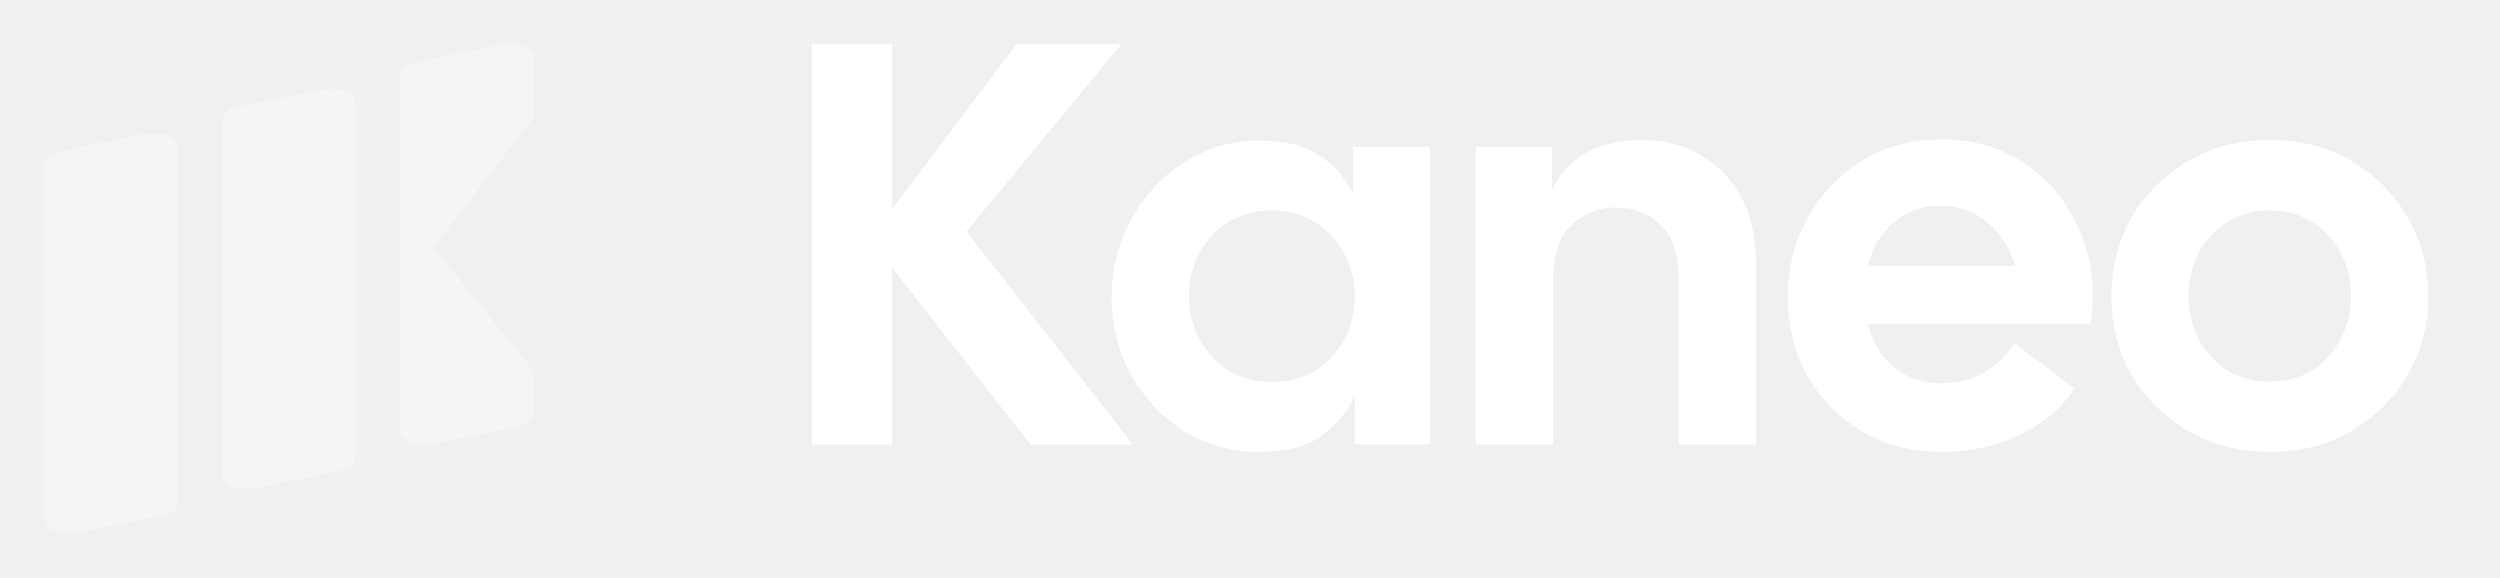
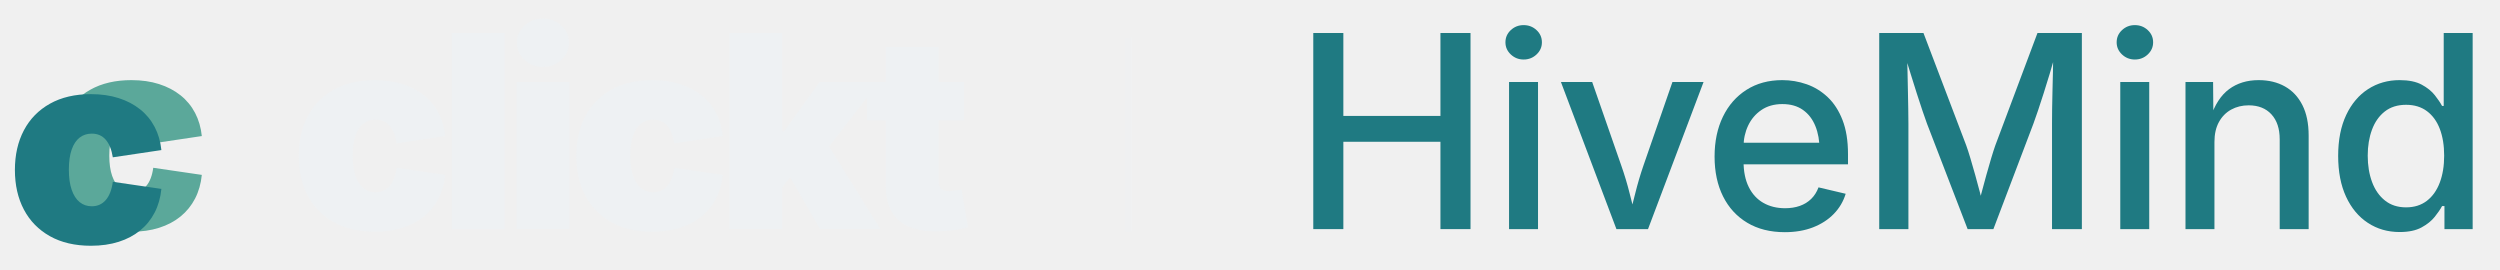
- <svg xmlns="http://www.w3.org/2000/svg" width="450" height="104" viewBox="0 0 450 104" fill="none">
-   <g clip-path="url(#clip0_2_171)">
-     <path d="M14.685 95.724C10.572 96.596 8 95.265 8 93.661L8 62.026C8 61.86 8.003 61.686 8.009 61.507C8.004 61.385 8.001 61.248 8.001 61.097L8.001 29.944C8.015 28.652 8.259 27.744 11.259 27.108L25.314 24.276C29.428 23.405 32 24.735 32 26.34L32 57.974C32 58.14 31.998 58.315 31.992 58.495C31.997 58.617 31.999 58.752 31.999 58.903L31.999 90.057C31.985 91.349 31.741 92.257 28.741 92.892L14.685 95.724Z" fill="#F5F5F5" />
-     <path d="M46.685 87.724C42.572 88.595 40 87.265 40 85.66L40 54.026C40 53.861 40.003 53.686 40.009 53.507C40.004 53.385 40.001 53.249 40.001 53.098L40.001 21.945C40.015 20.653 40.259 19.745 43.259 19.11L57.315 16.276C61.428 15.405 64 16.737 64 18.341L64 49.975C64 50.141 63.998 50.316 63.992 50.495C63.997 50.617 63.999 50.753 63.999 50.904L63.999 82.057C63.985 83.349 63.741 84.256 60.741 84.892L46.685 87.724Z" fill="#F5F5F5" />
-     <path d="M89.314 8.276C93.428 7.404 96 8.735 96 10.339V21.184L78.058 44.501L95.999 66.78V74.057C95.985 75.349 95.741 76.257 92.741 76.892L78.686 79.725C74.572 80.596 72.001 79.265 72 77.66V46.026C72 45.86 72.003 45.685 72.009 45.506C72.004 45.384 72.001 45.248 72.001 45.097V13.943C72.015 12.651 72.259 11.743 75.259 11.108L89.314 8.276Z" fill="#F5F5F5" />
-     <path d="M146.15 80V7.9H160.57V37.667L183.024 7.9H201.873L173.96 41.684L203.933 80H185.496L160.57 48.173V80H146.15ZM226.563 81.339C221.688 81.339 217.225 80.103 213.173 77.631C209.191 75.09 205.998 71.726 203.594 67.537C201.26 63.28 200.092 58.576 200.092 53.426C200.092 49.581 200.779 45.976 202.152 42.611C203.526 39.178 205.414 36.191 207.817 33.65C210.221 31.041 213.002 29.015 216.16 27.573C219.388 26.062 222.855 25.307 226.563 25.307C231.233 25.307 234.872 26.2 237.481 27.985C240.091 29.702 242.116 32.002 243.558 34.886V26.44H257.36V80H243.867V71.245C242.425 74.266 240.365 76.704 237.687 78.558C235.078 80.412 231.37 81.339 226.563 81.339ZM228.829 68.773C231.919 68.773 234.563 68.086 236.76 66.713C239.026 65.271 240.777 63.383 242.013 61.048C243.249 58.713 243.867 56.173 243.867 53.426C243.867 50.611 243.249 48.036 242.013 45.701C240.777 43.366 239.026 41.478 236.76 40.036C234.563 38.594 231.919 37.873 228.829 37.873C225.877 37.873 223.267 38.594 221.001 40.036C218.804 41.409 217.087 43.263 215.851 45.598C214.615 47.933 213.997 50.508 213.997 53.323C213.997 56.001 214.615 58.542 215.851 60.945C217.087 63.28 218.804 65.168 221.001 66.61C223.267 68.052 225.877 68.773 228.829 68.773ZM265.622 80V26.44H279.321V34.268C282.136 28.225 287.595 25.204 295.698 25.204C299.543 25.204 303.011 26.097 306.101 27.882C309.191 29.667 311.629 32.208 313.414 35.504C315.199 38.8 316.092 42.714 316.092 47.246V80H302.187V50.645C302.187 45.976 301.123 42.611 298.994 40.551C296.865 38.422 294.084 37.358 290.651 37.358C287.698 37.358 285.089 38.422 282.823 40.551C280.626 42.611 279.527 45.976 279.527 50.645V80H265.622ZM349.508 81.339C344.015 81.339 339.174 80.069 334.985 77.528C330.797 74.987 327.535 71.623 325.2 67.434C322.934 63.177 321.801 58.473 321.801 53.323C321.801 48.173 323.003 43.469 325.406 39.212C327.81 34.886 331.071 31.453 335.191 28.912C339.38 26.371 344.152 25.101 349.508 25.101C354.864 25.101 359.568 26.371 363.619 28.912C367.739 31.453 370.932 34.886 373.198 39.212C375.533 43.469 376.7 48.173 376.7 53.323C376.7 54.078 376.666 54.868 376.597 55.692C376.529 56.516 376.426 57.374 376.288 58.267H336.221C336.977 61.426 338.487 64.001 340.753 65.992C343.088 67.983 346.006 68.979 349.508 68.979C352.53 68.979 355.139 68.292 357.336 66.919C359.602 65.546 361.353 63.829 362.589 61.769L373.404 69.906C371.276 73.271 368.083 76.017 363.825 78.146C359.568 80.275 354.796 81.339 349.508 81.339ZM349.302 37.049C346.006 37.049 343.191 38.045 340.856 40.036C338.522 42.027 336.977 44.637 336.221 47.864H362.692C361.937 44.911 360.358 42.371 357.954 40.242C355.62 38.113 352.736 37.049 349.302 37.049ZM408.571 81.339C403.078 81.339 398.168 80.069 393.842 77.528C389.516 74.987 386.117 71.623 383.645 67.434C381.242 63.177 380.04 58.473 380.04 53.323C380.04 48.173 381.242 43.469 383.645 39.212C386.117 34.955 389.516 31.556 393.842 29.015C398.168 26.474 403.078 25.204 408.571 25.204C414.133 25.204 419.043 26.474 423.3 29.015C427.626 31.556 430.991 34.955 433.394 39.212C435.866 43.469 437.102 48.173 437.102 53.323C437.102 58.473 435.866 63.177 433.394 67.434C430.991 71.623 427.626 74.987 423.3 77.528C419.043 80.069 414.133 81.339 408.571 81.339ZM408.571 68.67C411.524 68.67 414.099 67.983 416.296 66.61C418.494 65.168 420.176 63.28 421.343 60.945C422.579 58.61 423.197 56.07 423.197 53.323C423.197 50.508 422.579 47.933 421.343 45.598C420.176 43.263 418.494 41.409 416.296 40.036C414.099 38.594 411.524 37.873 408.571 37.873C405.619 37.873 403.044 38.594 400.846 40.036C398.649 41.409 396.932 43.263 395.696 45.598C394.529 47.933 393.945 50.508 393.945 53.323C393.945 56.07 394.529 58.61 395.696 60.945C396.932 63.28 398.649 65.168 400.846 66.61C403.044 67.983 405.619 68.67 408.571 68.67Z" fill="white" />
+ <svg xmlns="http://www.w3.org/2000/svg" width="371" height="40" viewBox="0 0 371 40" role="img" aria-labelledby="title desc">
+   <defs>
+     <path id="b-c" d="M640 -20Q458 -20 328.5 52.5Q199 125 130.5 254.5Q62 384 62 556Q62 728 130.5 857.5Q199 987 328.5 1059.5Q458 1132 640 1132Q756 1132 850 1102Q944 1072 1013.5 1016.5Q1083 961 1124 882.5Q1165 804 1175 707L806 652Q799 696 785.5 729.5Q772 763 752 786Q732 809 705.5 820.5Q679 832 646 832Q593 832 554 802Q515 772 493.5 711Q472 650 472 558Q472 467 493.5 405Q515 343 554 311.5Q593 280 646 280Q679 280 705.5 292Q732 304 752.5 327.5Q773 351 786.5 386Q800 421 806 466L1175 412Q1165 312 1124 232.5Q1083 153 1014 96.5Q945 40 850.5 10Q756 -20 640 -20Z" />
+     <path id="b-i" d="M102 0V1118H504V0ZM302 1232Q220 1232 162 1286.1Q104 1340.1 104 1415.8Q104 1493 162 1546.5Q220 1600 302 1600Q383.7 1600 441.9 1546.6Q500 1493.2 500 1415.8Q500 1340 441.9 1286Q383.7 1232 302 1232Z" />
+     <path id="b-k" d="M462 264V742H518L788 1118H1240L786 532H672ZM102 0V1490H504V0ZM792 0 536 442 798 728 1250 0Z" />
+     <path id="b-l" d="M504 1490V0H102V1490Z" />
+     <path id="b-t" d="M756 1118V826H20V1118ZM162 1384H564V359Q564 324 582 306.5Q600 289 640 289Q658 289 692.5 293.5Q727 298 738 302L786 15Q717 -4 656 -10.5Q595 -17 541 -17Q353 -17 257.5 69Q162 155 162 322Z" />
+     <path id="m-H" d="M164.9 0V1490H393.4V860H1131.1V1490H1359.6V0H1131.1V663.6H393.4V0Z" />
+     <path id="m-M" d="M164.9 0V1490H501.1L826.2 635.3Q839.9 597.5 857.4 539Q874.9 480.6 893.9 412.6Q913 344.7 930.1 278.7Q947.3 212.7 959.8 159.6H911.8Q925.1 210.3 942.2 275.4Q959.3 340.6 978.3 409Q997.4 477.4 1015.2 537Q1033 596.6 1046.7 635.3L1367.3 1490H1704.6V0H1477.8V801.5Q1477.8 848.4 1478.6 912Q1479.5 975.6 1481.3 1047.1Q1483 1118.5 1484.7 1191.8Q1486.4 1265.1 1487.2 1332.3H1504.5Q1484 1258.6 1460.6 1181.5Q1437.2 1104.4 1414.4 1032.4Q1391.7 960.3 1371.3 900.5Q1350.9 840.7 1336.6 801.5L1032.4 0H836.6L527.8 801.5Q513.4 839.9 493.8 898.5Q474.1 957 451.2 1028.3Q428.2 1099.5 404.3 1177.4Q380.4 1255.3 356.5 1332.3H376.5Q378.1 1270.9 379.8 1199.2Q381.5 1127.6 382.8 1054.9Q384.2 982.1 385.5 916.5Q386.7 850.9 386.7 801.5V0Z" />
+     <path id="m-d" d="M563.5 -22.2Q428.1 -22.2 322.3 47.3Q216.4 116.7 156.4 246.2Q96.4 375.7 96.4 556.4Q96.4 738 157.4 867Q218.3 996 324.1 1064Q429.8 1132 563.6 1132Q667.9 1132 731.7 1097.3Q795.4 1062.7 831.3 1016.7Q867.3 970.8 885.8 935.9H898.4V1490H1118.3V0H904V175H885.8Q866.9 139.3 830.1 93.2Q793.2 47 729.3 12.4Q665.5 -22.2 563.5 -22.2ZM612.3 165.3Q705.8 165.3 770.4 215Q835 264.7 868.4 353.2Q901.8 441.7 901.8 558Q901.8 674.6 868.8 761.2Q835.8 847.7 771.2 896.1Q706.6 944.5 612.3 944.5Q515.5 944.5 450.6 893.7Q385.8 842.8 353.4 755.4Q321 668.1 321 558Q321 447.3 353.8 358.3Q386.6 269.3 451.9 217.3Q517.1 165.3 612.3 165.3Z" />
+     <path id="m-e" d="M629.8 -23.3Q464.7 -23.3 345.1 48.1Q225.4 119.5 160.9 248.5Q96.4 377.5 96.4 551.1Q96.4 723.3 159.8 854Q223.1 984.7 339.1 1058.4Q455 1132 610.8 1132Q706.6 1132 796 1100.7Q885.4 1069.4 956.3 1002.3Q1027.3 935.2 1068.7 828.3Q1110.2 721.5 1110.2 570.3V492.2H218.8V656.5H996.8L894.1 602.3Q894.1 704.7 862.2 783.2Q830.3 861.7 767.5 905.9Q704.8 950 611.5 950Q518.2 950 452.2 905Q386.1 860 351.4 786.5Q316.6 712.9 316.6 626.1V514.4Q316.6 399.4 356.1 319.8Q395.6 240.1 466.9 199.4Q538.2 158.7 632.1 158.7Q693.6 158.7 743.9 176.3Q794.2 194 830.5 229.4Q866.8 264.9 886.2 317.2L1092.6 268.5Q1066.2 181.6 1002.6 115.9Q939 50.2 844.4 13.4Q749.8 -23.3 629.8 -23.3Z" />
+     <path id="m-i" d="M147.9 0V1118H367.9V0ZM258.5 1288.6Q202 1288.6 161.2 1327Q120.4 1365.4 120.4 1419.2Q120.4 1474.1 161.2 1512.1Q202 1550 258.5 1550Q315.9 1550 356.7 1512.1Q397.5 1474.2 397.5 1419.3Q397.5 1365.4 356.7 1327Q315.9 1288.6 258.5 1288.6Z" />
+     <path id="m-n" d="M367.9 662.4V0H147.9V1118H357.6L359.9 844.3H337.2Q385.9 994.3 478.8 1063.1Q571.7 1132 703.5 1132Q817.6 1132 903 1084.2Q988.5 1036.3 1036.1 942.5Q1083.7 848.8 1083.7 710.4V0H863.7V682.9Q863.7 803.7 800.8 872.1Q737.9 940.5 628.3 940.5Q553.9 940.5 494.8 907.9Q435.8 875.3 401.8 813.3Q367.9 751.2 367.9 662.4Z" />
+     <path id="m-v" d="M468.2 0 46.4 1118H283.9L505.2 482.5Q542.1 377.7 568.3 272.4Q594.4 167 622.7 63.4H557.2Q585.3 167 611.4 272.3Q637.4 377.6 673.3 482.5L893.9 1118H1130.3L708.2 0Z" />
+   </defs>
+   <g transform="translate(7 34) scale(0.01953125 -0.01953125)" fill="#5BA89A">
+     <use href="#b-c" />
  </g>
-   <defs>
-     <clipPath id="clip0_2_171">
-       <rect width="450" height="104" fill="white" />
-     </clipPath>
-   </defs>
+   <g transform="translate(1.00 36.08) scale(0.01953125 -0.01953125)" fill="#1F7A82">
+     <use href="#b-c" />
+   </g>
+   <g transform="translate(43.12 34) scale(0.01953125 -0.01953125)" fill="#EEF1F3">
+     <use href="#b-c" x="0.00" />
+     <use href="#b-l" x="1122.36" />
+     <use href="#b-i" x="1615.72" />
+     <use href="#b-c" x="2109.08" />
+     <use href="#b-k" x="3231.44" />
+     <use href="#b-t" x="4360.80" />
+   </g>
+   <path d="M167.47 5.6v28.8" stroke="#EEF1F3" stroke-opacity=".28" />
+   <g transform="translate(191.67 34) scale(0.01953125 -0.01953125)" fill="#1F7A82">
+     <use href="#m-H" x="0.00" />
+     <use href="#m-i" x="1504.52" />
+     <use href="#m-v" x="2000.04" />
+     <use href="#m-e" x="3117.56" />
+     <use href="#m-M" x="4300.08" />
+     <use href="#m-i" x="6148.60" />
+     <use href="#m-n" x="6644.12" />
+     <use href="#m-d" x="7855.64" />
+   </g>
</svg>
